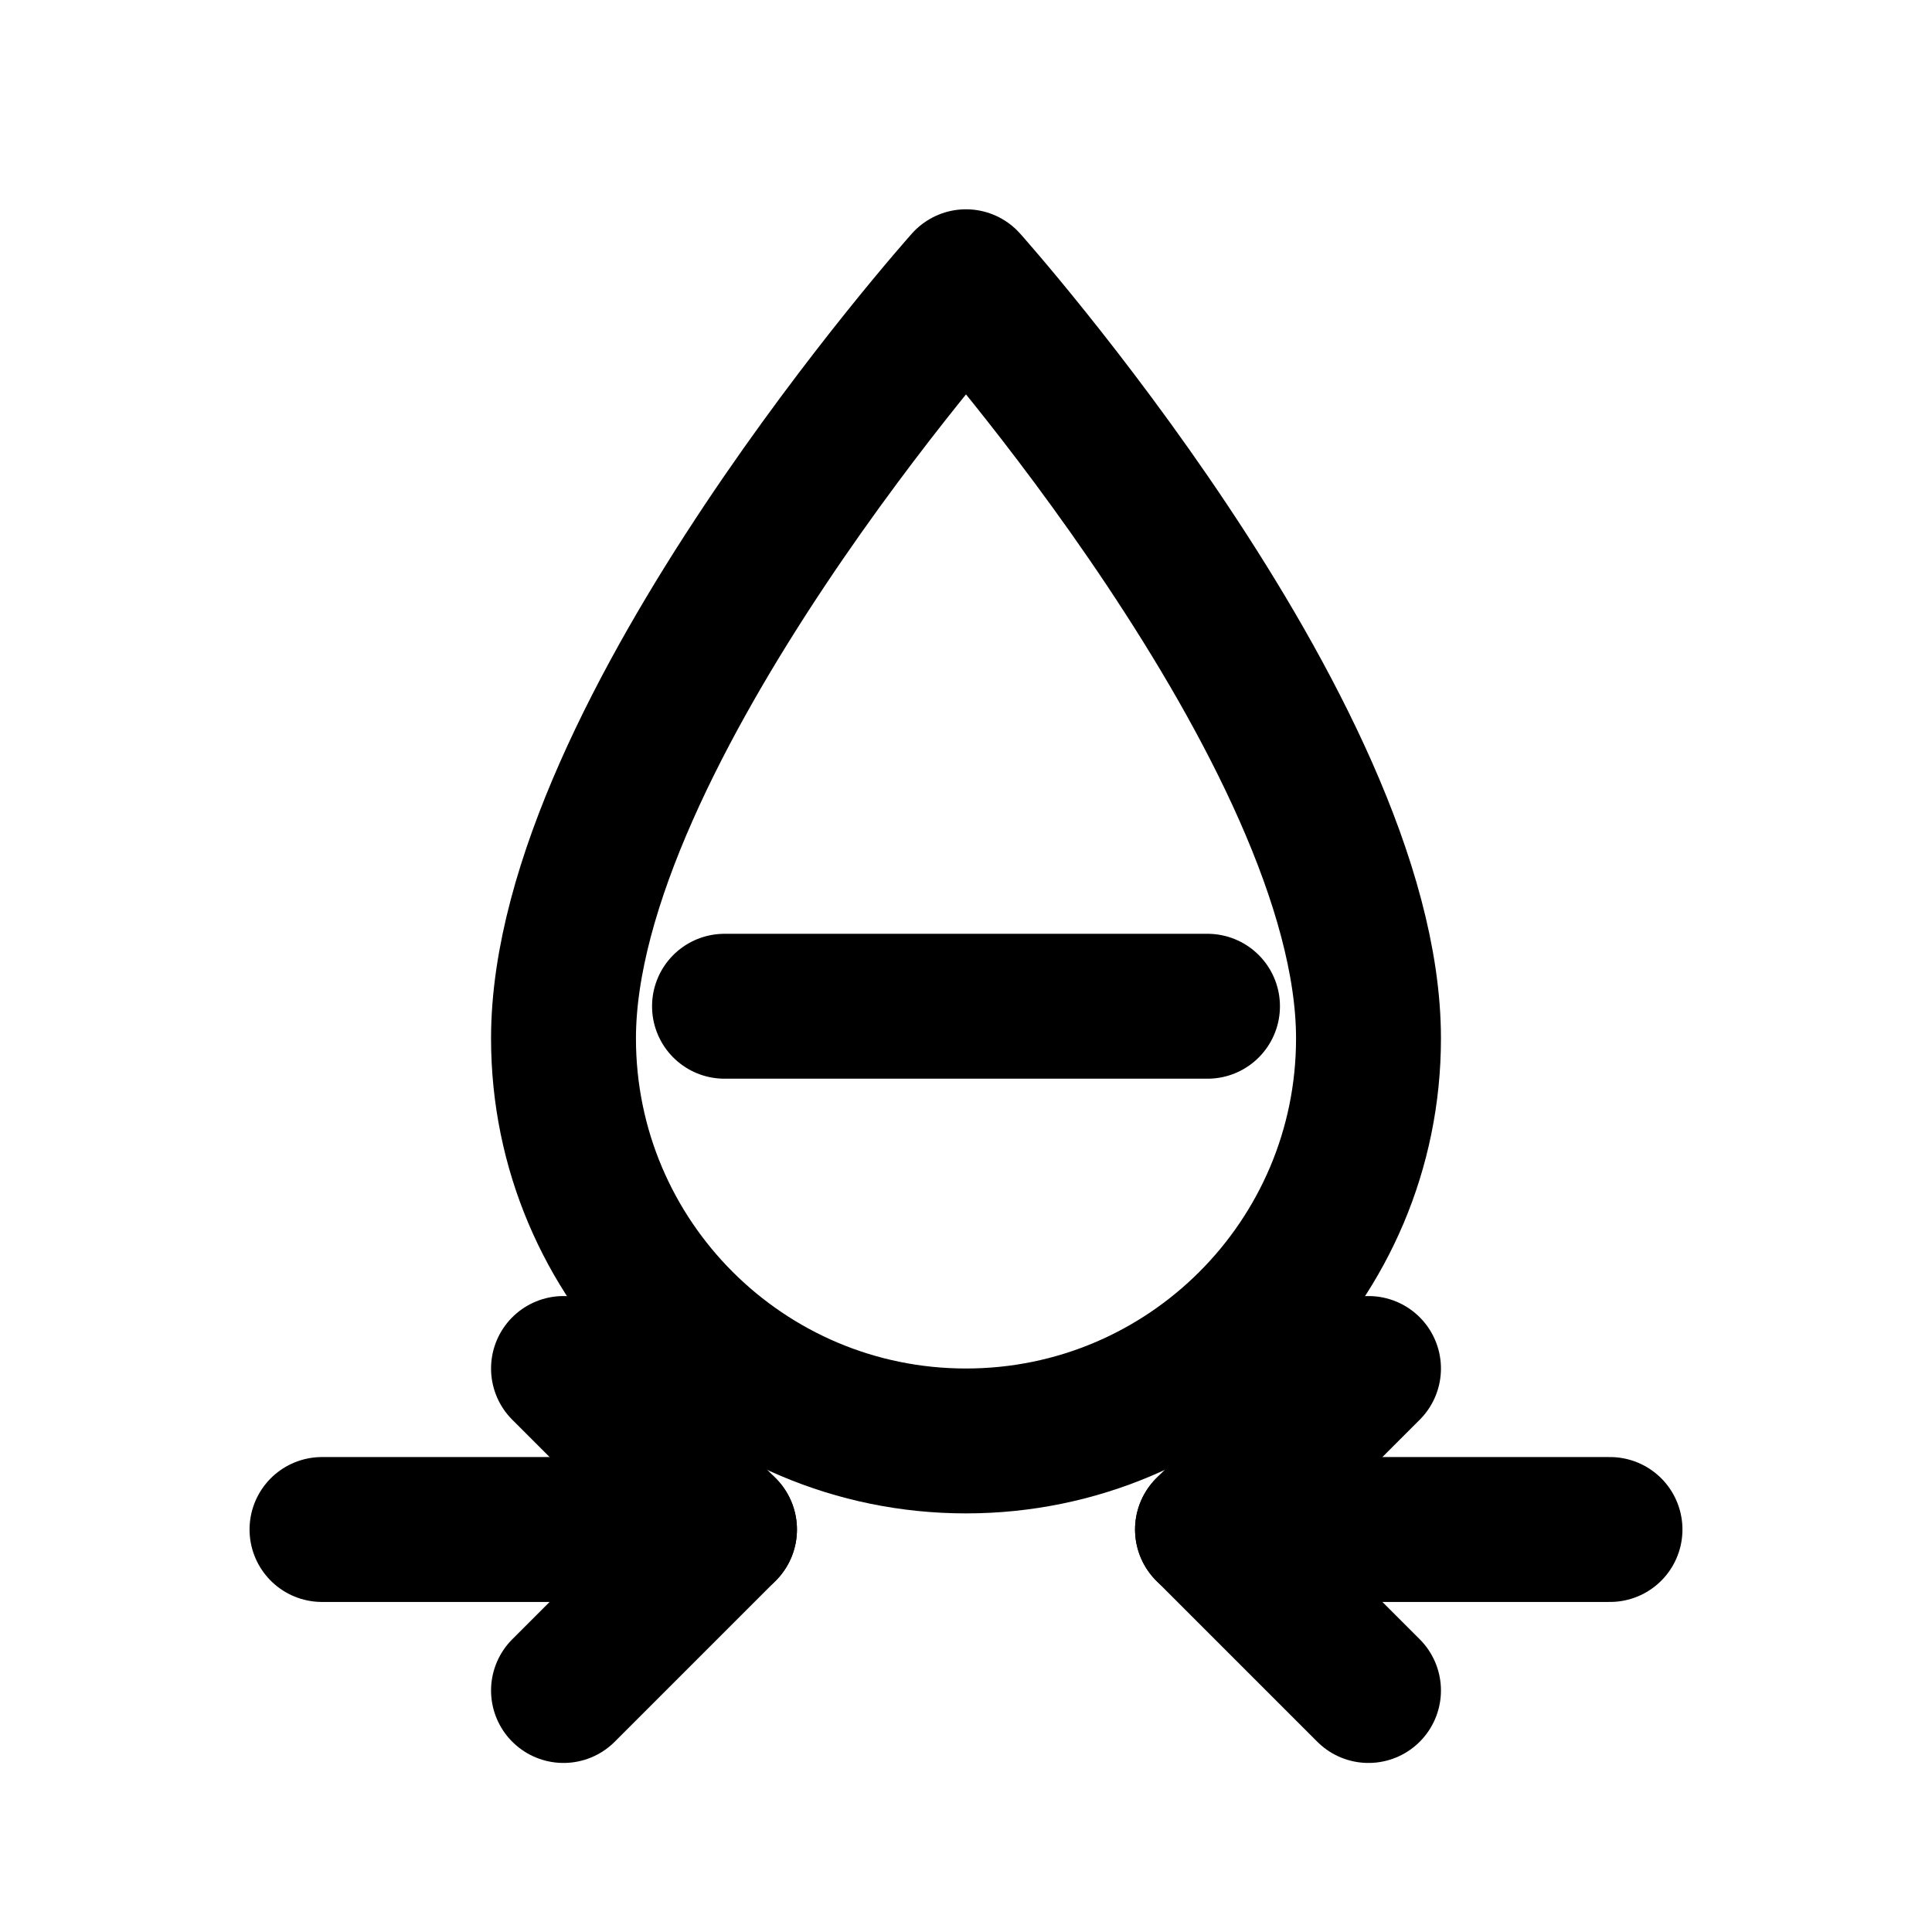
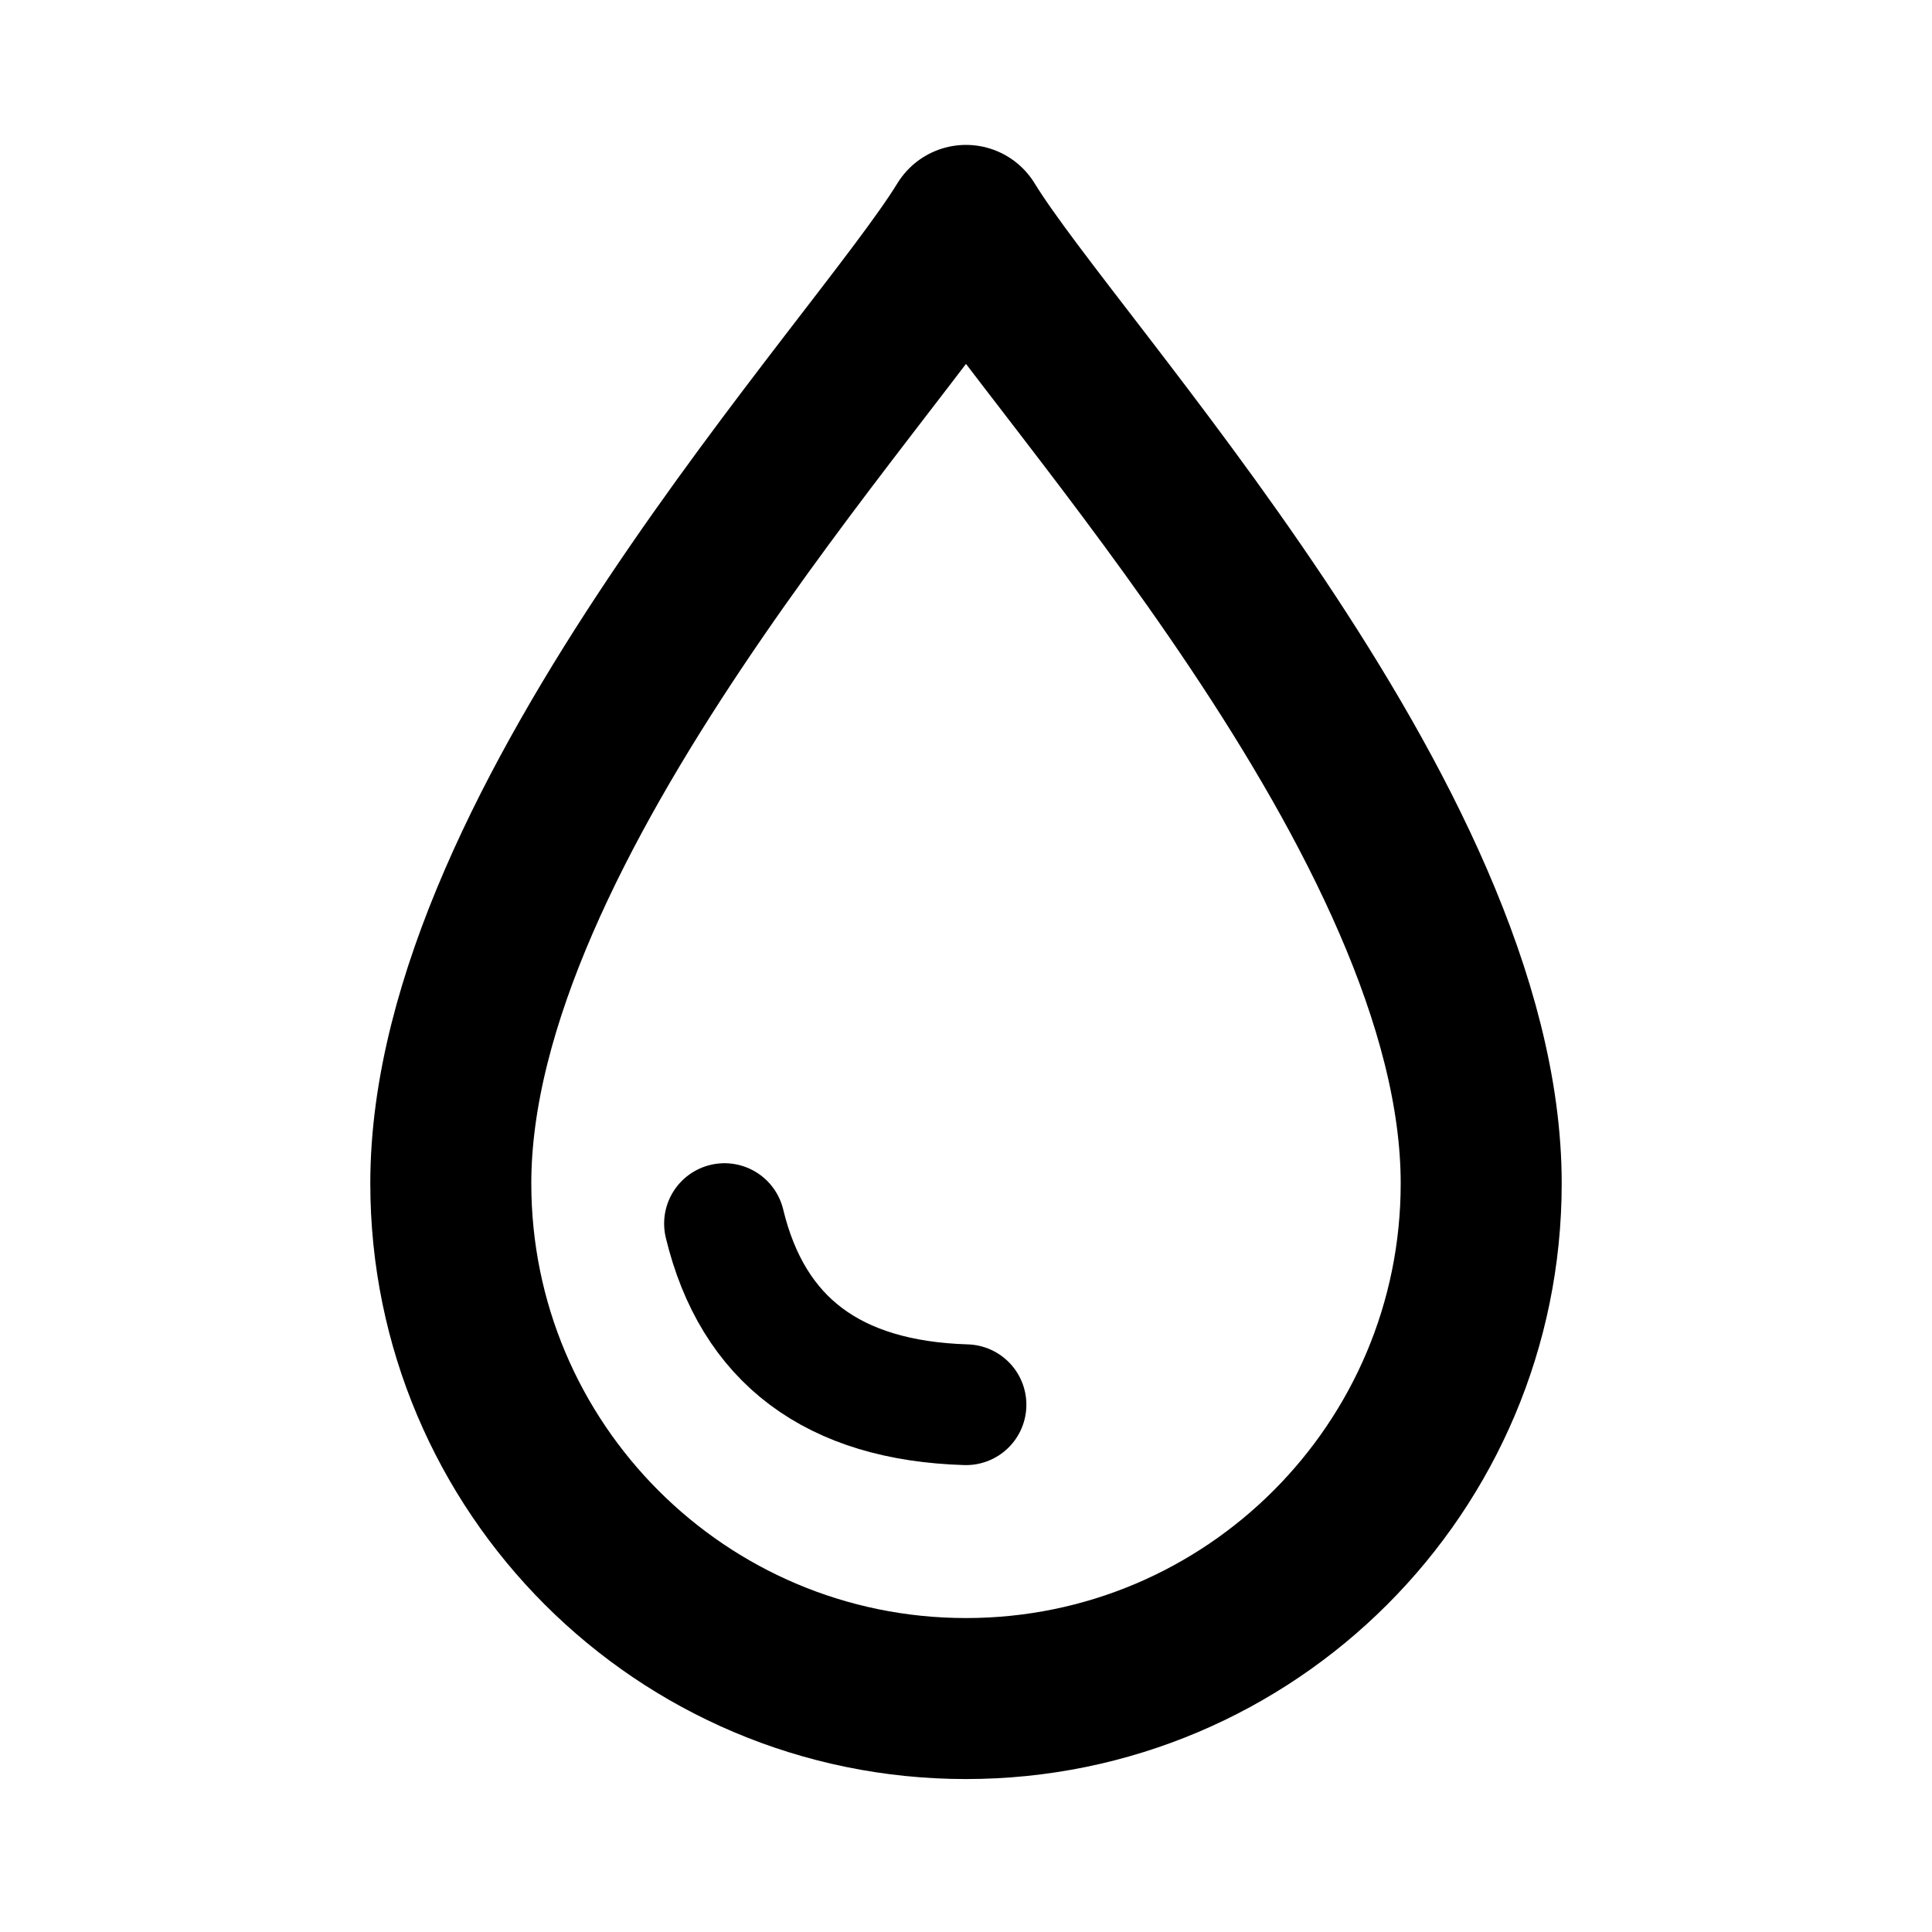
<svg xmlns="http://www.w3.org/2000/svg" viewBox="0 0 24 24">
-   <g fill="none" stroke="currentColor" stroke-width="1.8" stroke-linecap="round" stroke-linejoin="round">
-     <path d="M12 3.5s-5 5.6-5 9.4a5 5 0 0 0 10 0c0-3.8-5-9.4-5-9.4Z" />
-     <path d="M9 12.5h6" />
-     <path d="M4 19h5" />
-     <path d="m7 17 2 2-2 2" />
-     <path d="M15 19h5" />
-     <path d="m17 17-2 2 2 2" />
-   </g>
+   <path d="M12 2.8C10.9 4.6 5.6 10.2 5.6 14.7A6.4 6.4 0 0 0 12 21.1a6.4 6.4 0 0 0 6.4-6.4C18.4 10.2 13.1 4.6 12 2.8Z" fill="none" stroke="currentColor" stroke-width="2" stroke-linecap="round" stroke-linejoin="round" />
+   <path d="M9 15.2c.35 1.45 1.35 2.2 3 2.25" fill="none" stroke="currentColor" stroke-width="1.5" stroke-linecap="round" />
</svg>
